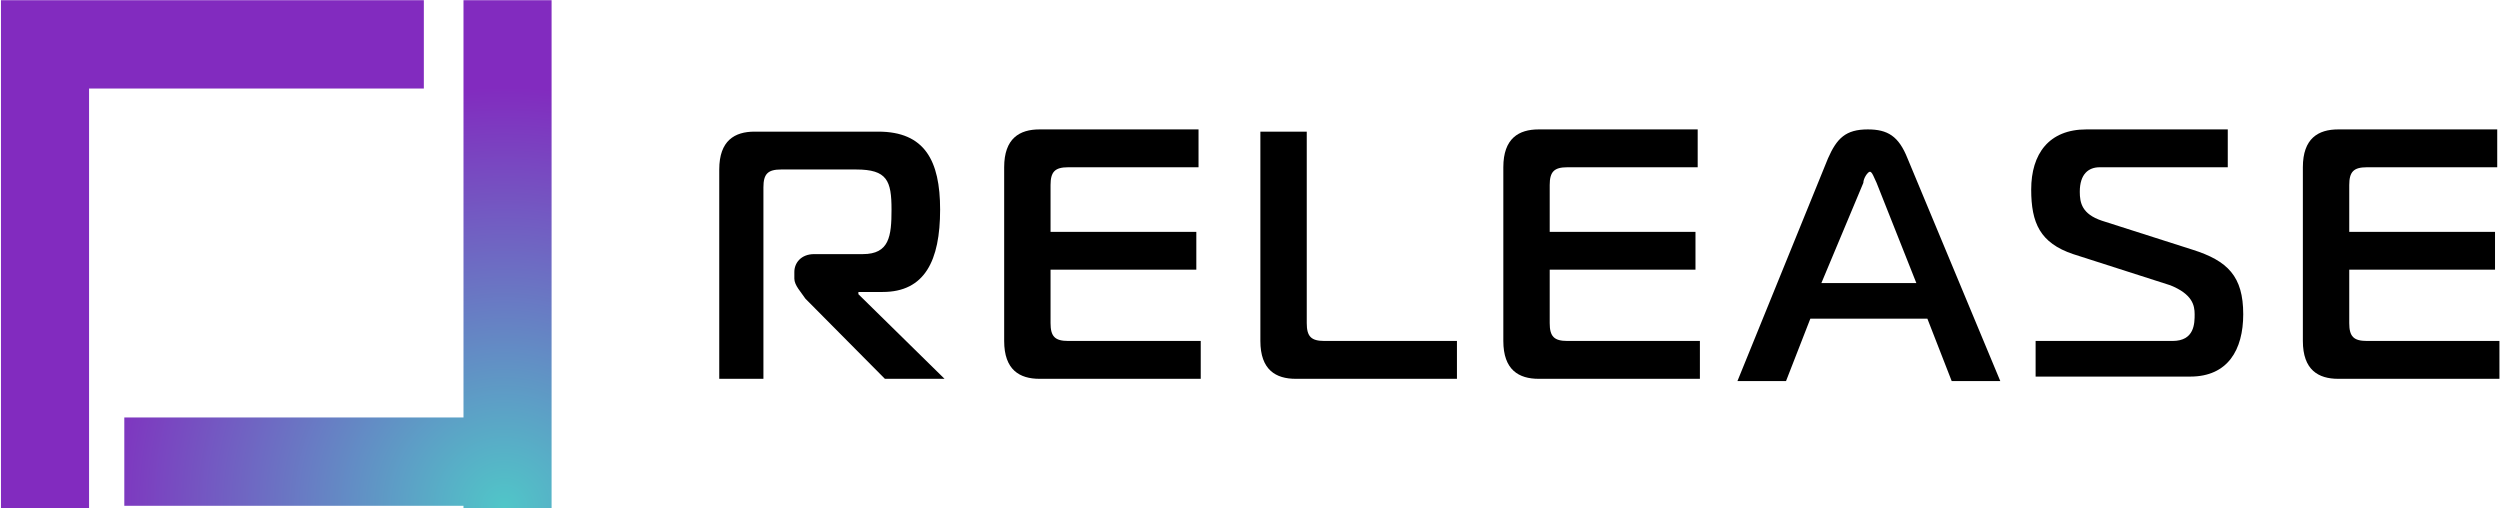
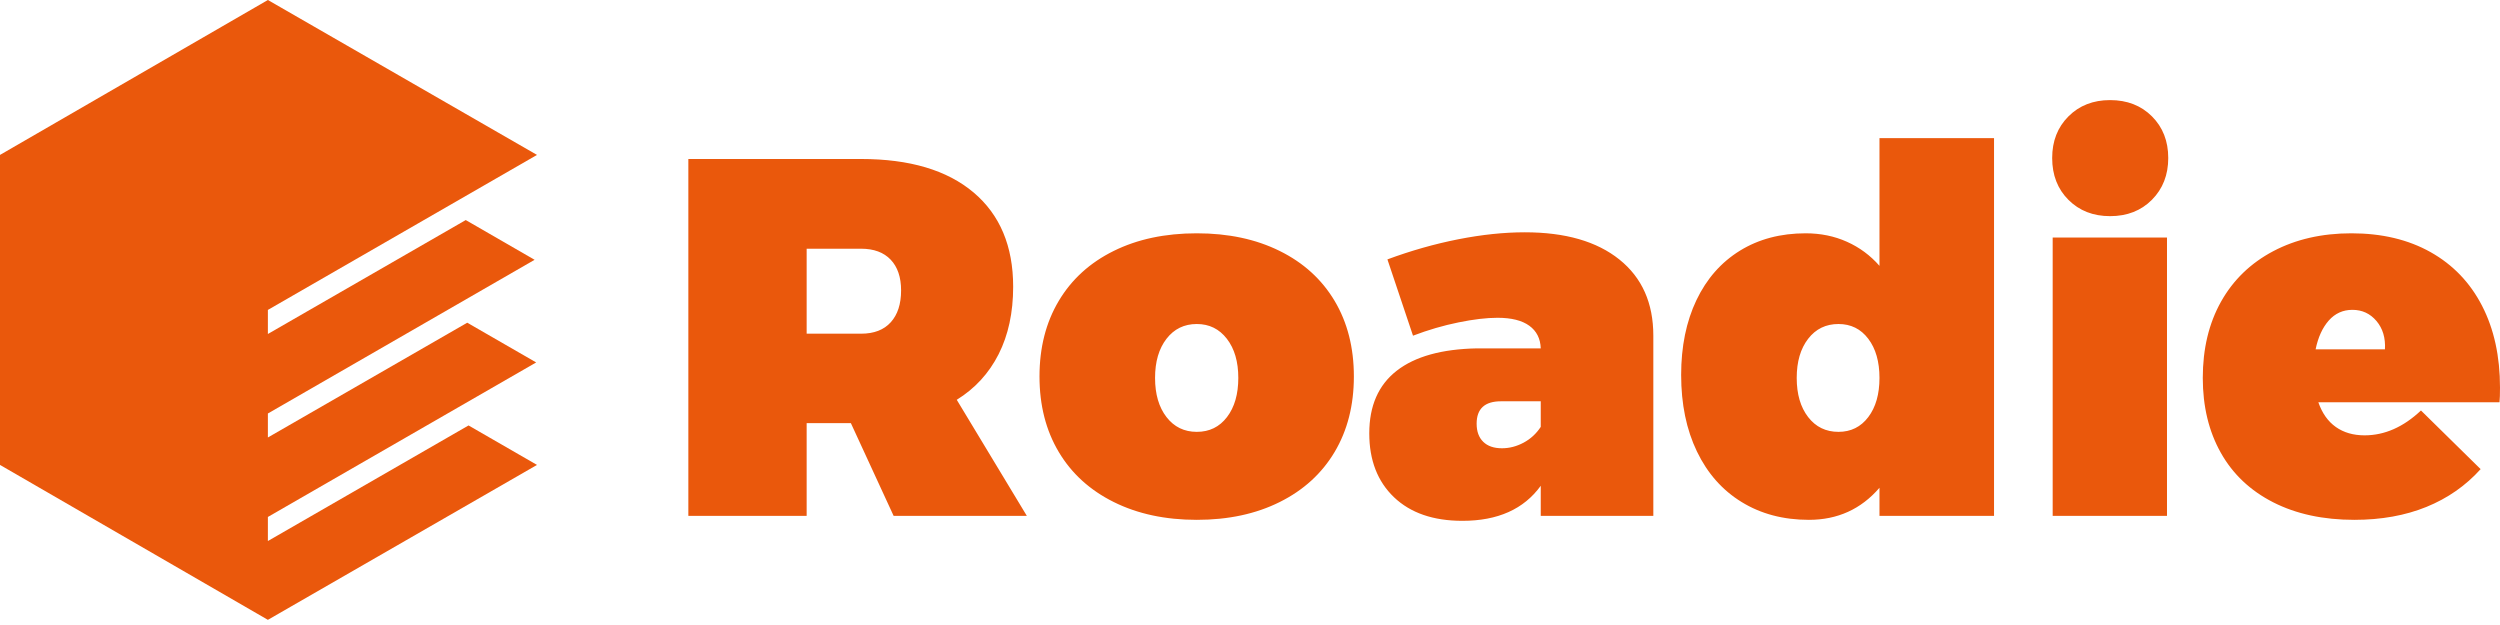
- <svg xmlns="http://www.w3.org/2000/svg" width="1520px" height="309px" viewBox="0 0 1520 309" version="1.1">
-   <defs>
-     <radialGradient cx="91.442%" cy="100%" fx="91.442%" fy="100%" r="82.877%" gradientTransform="translate(0.914416,1),scale(0.922247,1),rotate(-114.1193),translate(-0.914416,-1)" id="radialGradient-1">
-       <stop stop-color="#50C6C8" offset="0%" />
-       <stop stop-color="#822BBF" offset="100%" />
-     </radialGradient>
-   </defs>
-   <g id="Page-1" stroke="none" stroke-width="1" fill="none" fill-rule="evenodd">
-     <g id="horizontal" fill-rule="nonzero">
-       <g id="Release-Text---3" transform="translate(437, 78)" fill="#000000">
-         <path d="M0.304 152.319L0.304 25.051C0.304 7.45 9.704 2.035 21.789 2.035L96.99 2.035C125.19 2.035 134.591 19.636 134.591 49.422 134.591 80.562 125.19 99.517 99.676 99.517L84.904 99.517 84.904 100.87 137.276 152.319 101.019 152.319 52.675 103.578C49.99 99.517 45.961 95.455 45.961 91.393L45.961 87.331C45.961 81.916 49.99 76.5 58.047 76.5L87.59 76.5C103.705 76.5 105.047 65.669 105.047 49.422 105.047 31.821 102.362 25.051 83.561 25.051L37.904 25.051C29.847 25.051 27.161 27.759 27.161 35.883L27.161 152.319 0.304 152.319 0.304 152.319Z" id="Path" />
-         <path d="M293.049 152.319L195.02 152.319C182.934 152.319 173.534 146.904 173.534 129.303L173.534 23.697C173.534 6.096 182.934 0.681 195.02 0.681L291.706 0.681 291.706 23.697 212.477 23.697C204.42 23.697 201.734 26.405 201.734 34.529L201.734 62.961 290.364 62.961 290.364 85.977 201.734 85.977 201.734 118.471C201.734 126.595 204.42 129.303 212.477 129.303L293.049 129.303 293.049 152.319Z" id="Path" />
-         <path d="M350.793 152.319C338.707 152.319 329.307 146.904 329.307 129.303L329.307 2.035 357.507 2.035 357.507 118.471C357.507 126.595 360.193 129.303 368.25 129.303L448.822 129.303 448.822 152.319 350.793 152.319Z" id="Path" />
-         <path d="M596.538 152.319L498.508 152.319C486.423 152.319 477.023 146.904 477.023 129.303L477.023 23.697C477.023 6.096 486.423 0.681 498.508 0.681L595.195 0.681 595.195 23.697 515.966 23.697C507.909 23.697 505.223 26.405 505.223 34.529L505.223 62.961 593.852 62.961 593.852 85.977 505.223 85.977 505.223 118.471C505.223 126.595 507.909 129.303 515.966 129.303L596.538 129.303 596.538 152.319Z" id="Path" />
-         <path d="M674.425 18.282C679.796 6.096 685.167 0.681 698.596 0.681 710.682 0.681 717.396 4.742 722.768 18.282L779.168 153.673 749.625 153.673 734.854 115.764 663.682 115.764 648.91 153.673 619.367 153.673 674.425 18.282ZM670.396 94.101L728.139 94.101 703.968 33.175C702.625 30.467 701.282 26.405 699.939 26.405 698.596 26.405 695.91 30.467 695.91 33.175L670.396 94.101Z" id="Shape" />
-         <path d="M801.997 129.303L883.912 129.303C897.341 129.303 897.341 118.471 897.341 113.056 897.341 107.64 895.998 100.87 882.569 95.455L823.483 76.5C803.34 69.73 797.969 57.545 797.969 37.236 797.969 15.574 808.712 0.681 831.54 0.681L917.484 0.681 917.484 23.697 839.598 23.697C832.883 23.697 827.512 27.759 827.512 38.59 827.512 45.36 828.855 52.13 840.94 56.191L895.998 73.792C917.484 80.562 926.884 90.039 926.884 113.056 926.884 134.718 917.484 150.965 894.655 150.965L800.654 150.965 800.654 129.303 801.997 129.303Z" id="Path" />
-         <path d="M1082.657 152.319L984.628 152.319C972.542 152.319 963.142 146.904 963.142 129.303L963.142 23.697C963.142 6.096 972.542 0.681 984.628 0.681L1081.314 0.681 1081.314 23.697 1002.085 23.697C994.028 23.697 991.342 26.405 991.342 34.529L991.342 62.961 1079.971 62.961 1079.971 85.977 991.342 85.977 991.342 118.471C991.342 126.595 994.028 129.303 1002.085 129.303L1082.657 129.303 1082.657 152.319Z" id="Path" />
-       </g>
-       <g id="Purple-Logo" fill="url(#radialGradient-1)">
-         <path d="M257.698 0.125L257.698 53.821 54.151 53.82 54.152 308.875 0.587 308.875 0.587 0.125 257.698 0.125ZM335.367 0.125L335.367 308.875 281.802 308.875 281.802 307.532 75.578 307.532 75.578 253.837 281.802 253.836 281.802 0.125 335.367 0.125Z" id="Combined-Shape" />
-       </g>
-     </g>
-   </g>
+ <svg xmlns="http://www.w3.org/2000/svg" width="124" height="31" viewBox="0 0 124 31" fill="none">
+   <path d="M44.324 25.587L42.204 20.989H40.01V25.587H34.142V7.886H42.709C45.117 7.886 46.976 8.439 48.287 9.544C49.597 10.649 50.253 12.209 50.253 14.222C50.253 15.504 50.012 16.619 49.532 17.568C49.051 18.517 48.359 19.271 47.455 19.83L50.931 25.587H44.324ZM40.01 16.551H42.709C43.35 16.551 43.841 16.362 44.182 15.984C44.523 15.606 44.694 15.081 44.694 14.407C44.694 13.749 44.521 13.24 44.176 12.878C43.831 12.517 43.342 12.336 42.709 12.336H40.01V16.551ZM59.362 11.572C60.923 11.572 62.293 11.863 63.472 12.447C64.652 13.03 65.56 13.856 66.197 14.924C66.833 15.993 67.152 17.242 67.152 18.672C67.152 20.101 66.833 21.35 66.197 22.419C65.56 23.487 64.652 24.315 63.472 24.902C62.293 25.49 60.923 25.784 59.362 25.784C57.8 25.784 56.428 25.49 55.245 24.902C54.062 24.315 53.151 23.487 52.515 22.419C51.878 21.35 51.559 20.101 51.559 18.672C51.559 17.242 51.878 15.993 52.515 14.924C53.151 13.856 54.059 13.03 55.239 12.447C56.418 11.863 57.792 11.572 59.362 11.572ZM59.362 16.071C58.737 16.071 58.236 16.315 57.858 16.804C57.48 17.293 57.291 17.94 57.291 18.745C57.291 19.551 57.48 20.198 57.858 20.687C58.236 21.176 58.737 21.42 59.362 21.42C59.986 21.42 60.486 21.176 60.859 20.687C61.233 20.198 61.42 19.551 61.42 18.745C61.42 17.94 61.231 17.293 60.853 16.804C60.475 16.315 59.978 16.071 59.362 16.071ZM75.632 11.522C77.637 11.522 79.201 11.972 80.322 12.872C81.444 13.772 82.005 15.031 82.005 16.65V25.587H76.421V24.095C75.583 25.254 74.289 25.833 72.538 25.833C71.092 25.833 69.96 25.443 69.142 24.662C68.325 23.881 67.916 22.825 67.916 21.494C67.916 20.13 68.37 19.095 69.278 18.388C70.186 17.681 71.515 17.311 73.266 17.279H76.421C76.405 16.794 76.216 16.42 75.854 16.157C75.493 15.894 74.967 15.762 74.276 15.762C73.734 15.762 73.089 15.838 72.341 15.991C71.593 16.143 70.841 16.362 70.085 16.65L68.816 12.866C69.991 12.43 71.164 12.098 72.335 11.867C73.506 11.637 74.605 11.522 75.632 11.522ZM74.498 22.234C74.868 22.234 75.225 22.141 75.571 21.956C75.916 21.771 76.199 21.511 76.421 21.174V19.904H74.449C73.644 19.904 73.241 20.274 73.241 21.014C73.241 21.4 73.35 21.7 73.568 21.913C73.785 22.127 74.096 22.234 74.498 22.234ZM98.904 6.851V25.587H93.222V24.194C92.309 25.254 91.143 25.784 89.721 25.784C88.456 25.784 87.344 25.49 86.387 24.902C85.429 24.315 84.69 23.479 84.168 22.394C83.646 21.309 83.385 20.044 83.385 18.598C83.385 17.184 83.638 15.947 84.143 14.887C84.649 13.827 85.368 13.01 86.3 12.434C87.233 11.859 88.32 11.572 89.561 11.572C90.3 11.572 90.982 11.711 91.607 11.991C92.231 12.27 92.77 12.669 93.222 13.186V6.851H98.904ZM91.188 21.42C91.804 21.42 92.297 21.176 92.667 20.687C93.037 20.198 93.222 19.551 93.222 18.745C93.222 17.94 93.037 17.293 92.667 16.804C92.297 16.315 91.804 16.071 91.188 16.071C90.563 16.071 90.062 16.315 89.684 16.804C89.306 17.293 89.117 17.94 89.117 18.745C89.117 19.551 89.306 20.198 89.684 20.687C90.062 21.176 90.563 21.42 91.188 21.42ZM107.483 25.587H101.813V11.781H107.483V25.587ZM104.66 4.965C105.507 4.965 106.199 5.234 106.737 5.772C107.275 6.31 107.545 6.999 107.545 7.837C107.545 8.675 107.275 9.365 106.737 9.908C106.199 10.45 105.507 10.721 104.66 10.721C103.822 10.721 103.134 10.452 102.596 9.914C102.057 9.376 101.788 8.683 101.788 7.837C101.788 6.999 102.057 6.31 102.596 5.772C103.134 5.234 103.822 4.965 104.66 4.965ZM116.629 11.572C118.141 11.572 119.452 11.884 120.561 12.508C121.67 13.133 122.521 14.02 123.112 15.171C123.704 16.321 124 17.673 124 19.226C124 19.547 123.992 19.789 123.975 19.953H114.99C115.179 20.496 115.468 20.905 115.859 21.18C116.249 21.455 116.723 21.593 117.282 21.593C118.277 21.593 119.209 21.182 120.08 20.36L123.039 23.269C122.299 24.091 121.403 24.715 120.351 25.143C119.3 25.57 118.108 25.784 116.777 25.784C115.232 25.784 113.89 25.494 112.752 24.915C111.614 24.335 110.747 23.516 110.152 22.456C109.556 21.396 109.258 20.159 109.258 18.745C109.258 17.299 109.56 16.038 110.164 14.961C110.768 13.885 111.631 13.051 112.752 12.459C113.874 11.867 115.166 11.572 116.629 11.572ZM118.293 17.328C118.326 16.761 118.186 16.293 117.874 15.923C117.562 15.553 117.163 15.368 116.678 15.368C116.21 15.368 115.82 15.545 115.507 15.898C115.195 16.252 114.977 16.728 114.854 17.328H118.293Z" fill="#ea580c" />
+   <path d="M13.287 26.835V25.641L26.594 17.977L23.175 16.006L13.287 21.699V20.509L26.516 12.886L23.101 10.915L13.287 16.566V15.372L26.635 7.684L13.287 0L0 7.684V23.06L13.287 30.744L26.635 23.06L23.24 21.102L13.287 26.835Z" fill="#ea580c" />
</svg>
